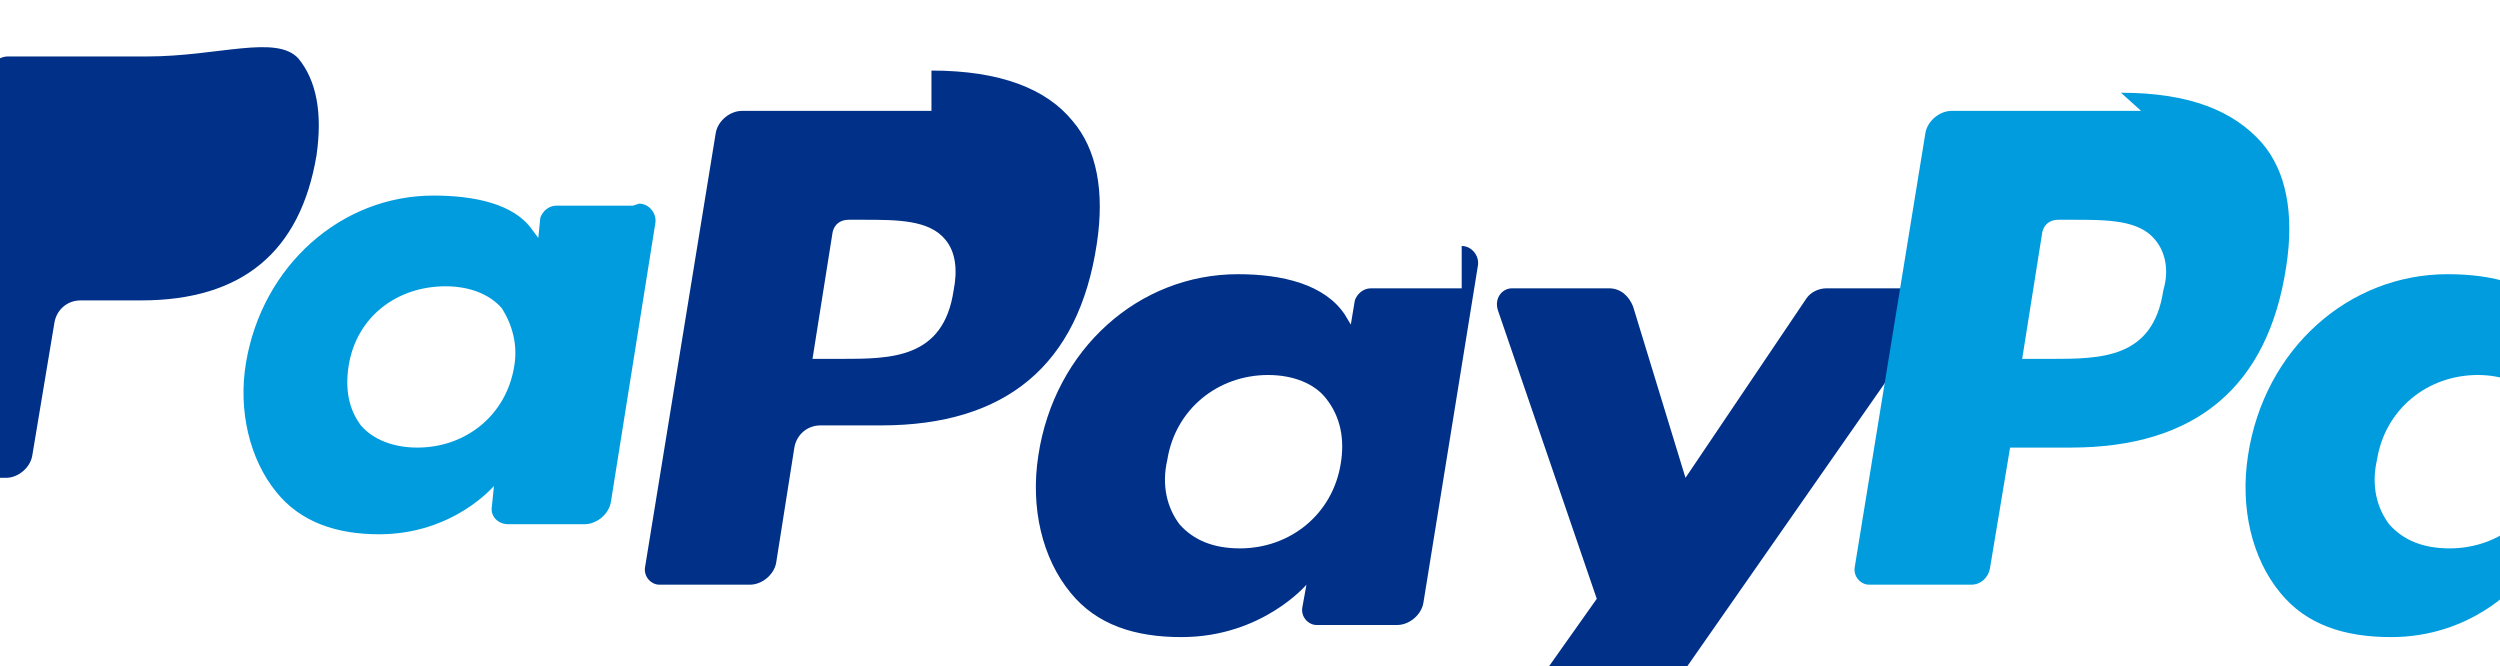
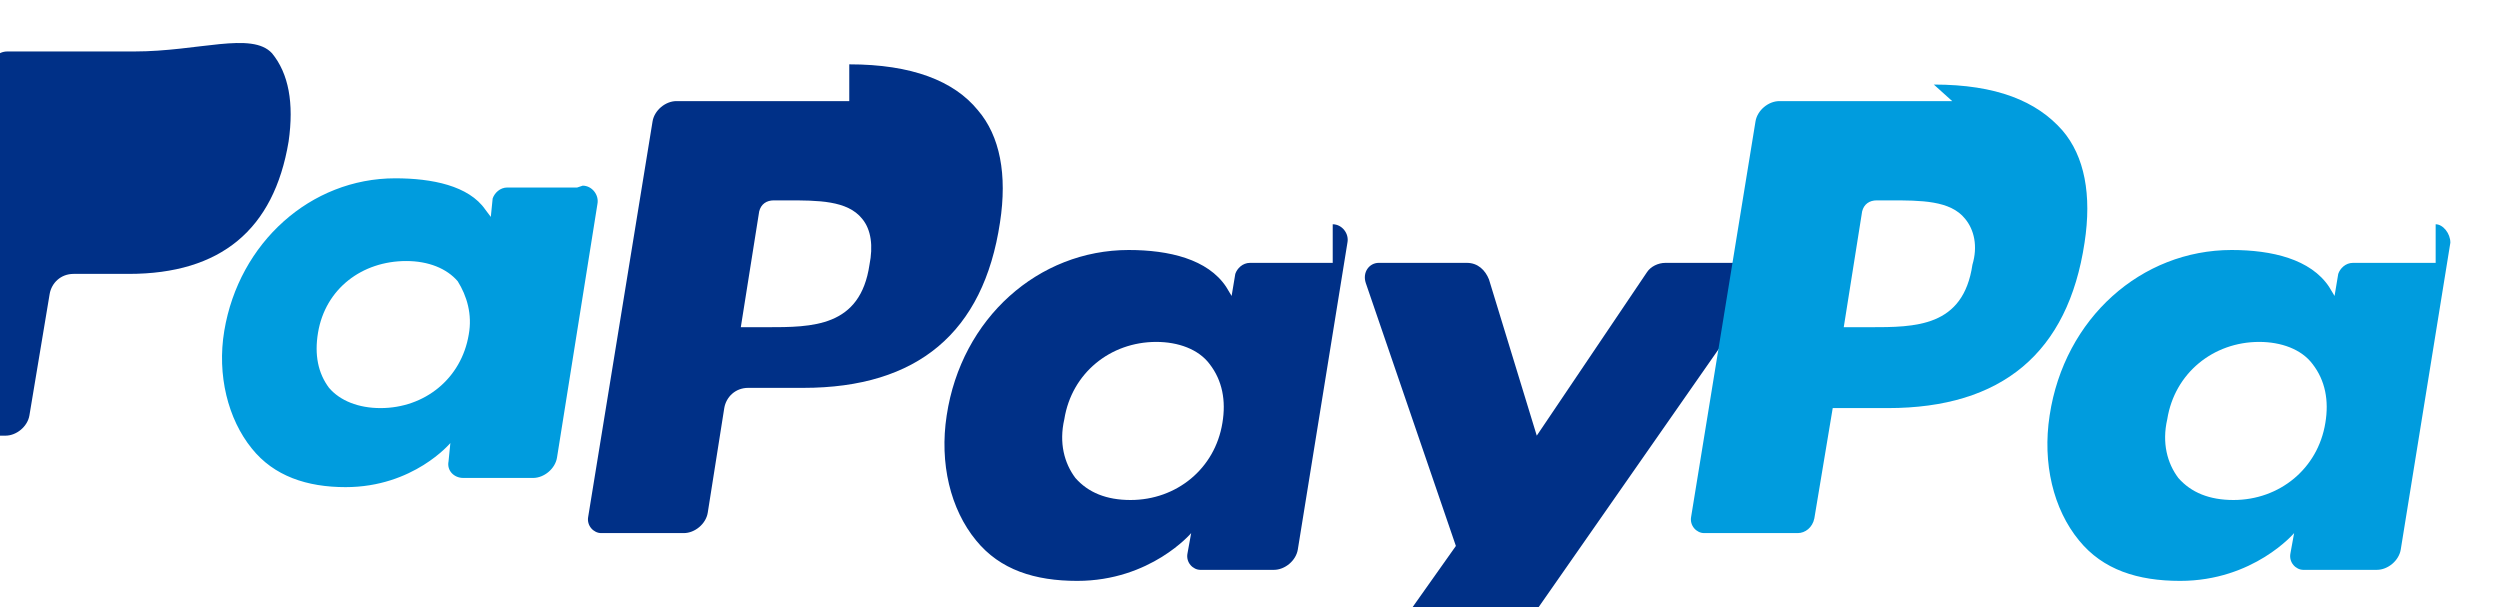
- <svg xmlns="http://www.w3.org/2000/svg" viewBox="0 0 124 33" width="124" height="33">
+ <svg xmlns="http://www.w3.org/2000/svg" viewBox="0 0 136 33" width="136" height="33">
  <path fill="#003087" d="M46.2 5.5h-9.4c-.6 0-1.2.5-1.3 1.1L32 28.1c-.1.5.3.9.7.9h4.5c.6 0 1.2-.5 1.3-1.1l.9-5.7c.1-.6.6-1.1 1.3-1.1h3c6.2 0 9.8-3 10.7-9 .4-2.6 0-4.7-1.2-6.1-1.3-1.6-3.6-2.5-7-2.5zm1.1 8.9c-.5 3.4-3.1 3.4-5.6 3.4h-1.4l1-6.3c.1-.4.4-.6.8-.6h.7c1.7 0 3.3 0 4.1 1 .5.6.6 1.5.4 2.5z" />
  <path fill="#003087" d="M72.5 14.3h-4.5c-.4 0-.7.3-.8.6l-.2 1.2-.3-.5c-1-1.5-3.1-2-5.3-2-4.9 0-9.1 3.7-9.9 9-.4 2.6.2 5.1 1.6 6.8 1.3 1.6 3.2 2.2 5.5 2.2 4 0 6.2-2.6 6.2-2.6l-.2 1.1c-.1.5.3.9.7.9h4c.6 0 1.2-.5 1.3-1.1l2.7-16.7c.1-.5-.3-1-.8-1zm-6 8.7c-.4 2.5-2.5 4.2-5 4.2-1.3 0-2.3-.4-3-1.2-.6-.8-.9-1.9-.6-3.2.4-2.5 2.5-4.2 5-4.2 1.2 0 2.3.4 2.9 1.2.7.9.9 2 .7 3.2z" />
  <path fill="#003087" d="M95.1 14.3h-4.5c-.4 0-.8.2-1 .5l-6 8.9-2.6-8.5c-.2-.5-.6-.9-1.2-.9H75c-.5 0-.9.5-.7 1.1l4.9 14.3-4.6 6.5c-.4.5 0 1.2.6 1.2H80c.4 0 .8-.2 1-.5L96 15.4c.3-.5-.1-1.1-.9-1.1z" />
  <path fill="#009CDE" d="M106.2 5.5h-9.4c-.6 0-1.2.5-1.3 1.1l-3.5 21.5c-.1.5.3.9.7.9h5.1c.4 0 .8-.3.9-.8l1-6h3c6.2 0 9.8-3 10.7-9 .4-2.6 0-4.7-1.2-6.1-1.4-1.6-3.6-2.5-7-2.5zm1.1 8.9c-.5 3.4-3.1 3.4-5.6 3.4h-1.4l1-6.3c.1-.4.4-.6.8-.6h.7c1.7 0 3.3 0 4.1 1 .5.6.7 1.5.4 2.5z" />
  <path fill="#009CDE" d="M132.5 14.3h-4.5c-.4 0-.7.3-.8.6l-.2 1.2-.3-.5c-1-1.5-3.1-2-5.3-2-4.9 0-9.1 3.7-9.9 9-.4 2.6.2 5.1 1.6 6.8 1.3 1.6 3.2 2.2 5.5 2.2 4 0 6.2-2.6 6.2-2.6l-.2 1.1c-.1.5.3.9.7.9h4c.6 0 1.2-.5 1.3-1.1l2.7-16.7c0-.5-.4-1-.8-1zm-6 8.7c-.4 2.5-2.5 4.2-5 4.2-1.3 0-2.3-.4-3-1.2-.6-.8-.9-1.9-.6-3.2.4-2.5 2.5-4.2 5-4.2 1.2 0 2.3.4 2.9 1.2.7.9.9 2 .7 3.2z" />
  <path fill="#003087" d="M7.3 2.8H.4C-.1 2.8-.5 3.2-.6 3.7L-4 22.8c0 .5.3.9.8.9H.3c.6 0 1.2-.5 1.3-1.1L2.7 16c.1-.6.6-1.1 1.3-1.1H7c5 0 7.9-2.4 8.7-7.2.3-2.1 0-3.7-.9-4.8C13.7 1.7 10.8 2.8 7.3 2.8v0z" />
  <path fill="#009CDE" d="M31.4 10.2h-3.8c-.4 0-.7.3-.8.6l-.1 1-.3-.4c-.9-1.3-2.9-1.7-4.9-1.7-4.6 0-8.5 3.5-9.3 8.3-.4 2.4.2 4.8 1.5 6.4 1.2 1.5 3 2.1 5.1 2.1 3.7 0 5.7-2.4 5.7-2.4l-.1 1c-.1.5.3.9.8.9H29c.6 0 1.2-.5 1.3-1.1l2.2-13.8c.1-.5-.3-1-.8-1zm-5.9 8c-.4 2.4-2.4 4-4.8 4-1.2 0-2.2-.4-2.8-1.1-.6-.8-.8-1.8-.6-3 .4-2.4 2.4-3.9 4.8-3.9 1.2 0 2.2.4 2.8 1.1.5.8.8 1.8.6 2.9z" />
</svg>
